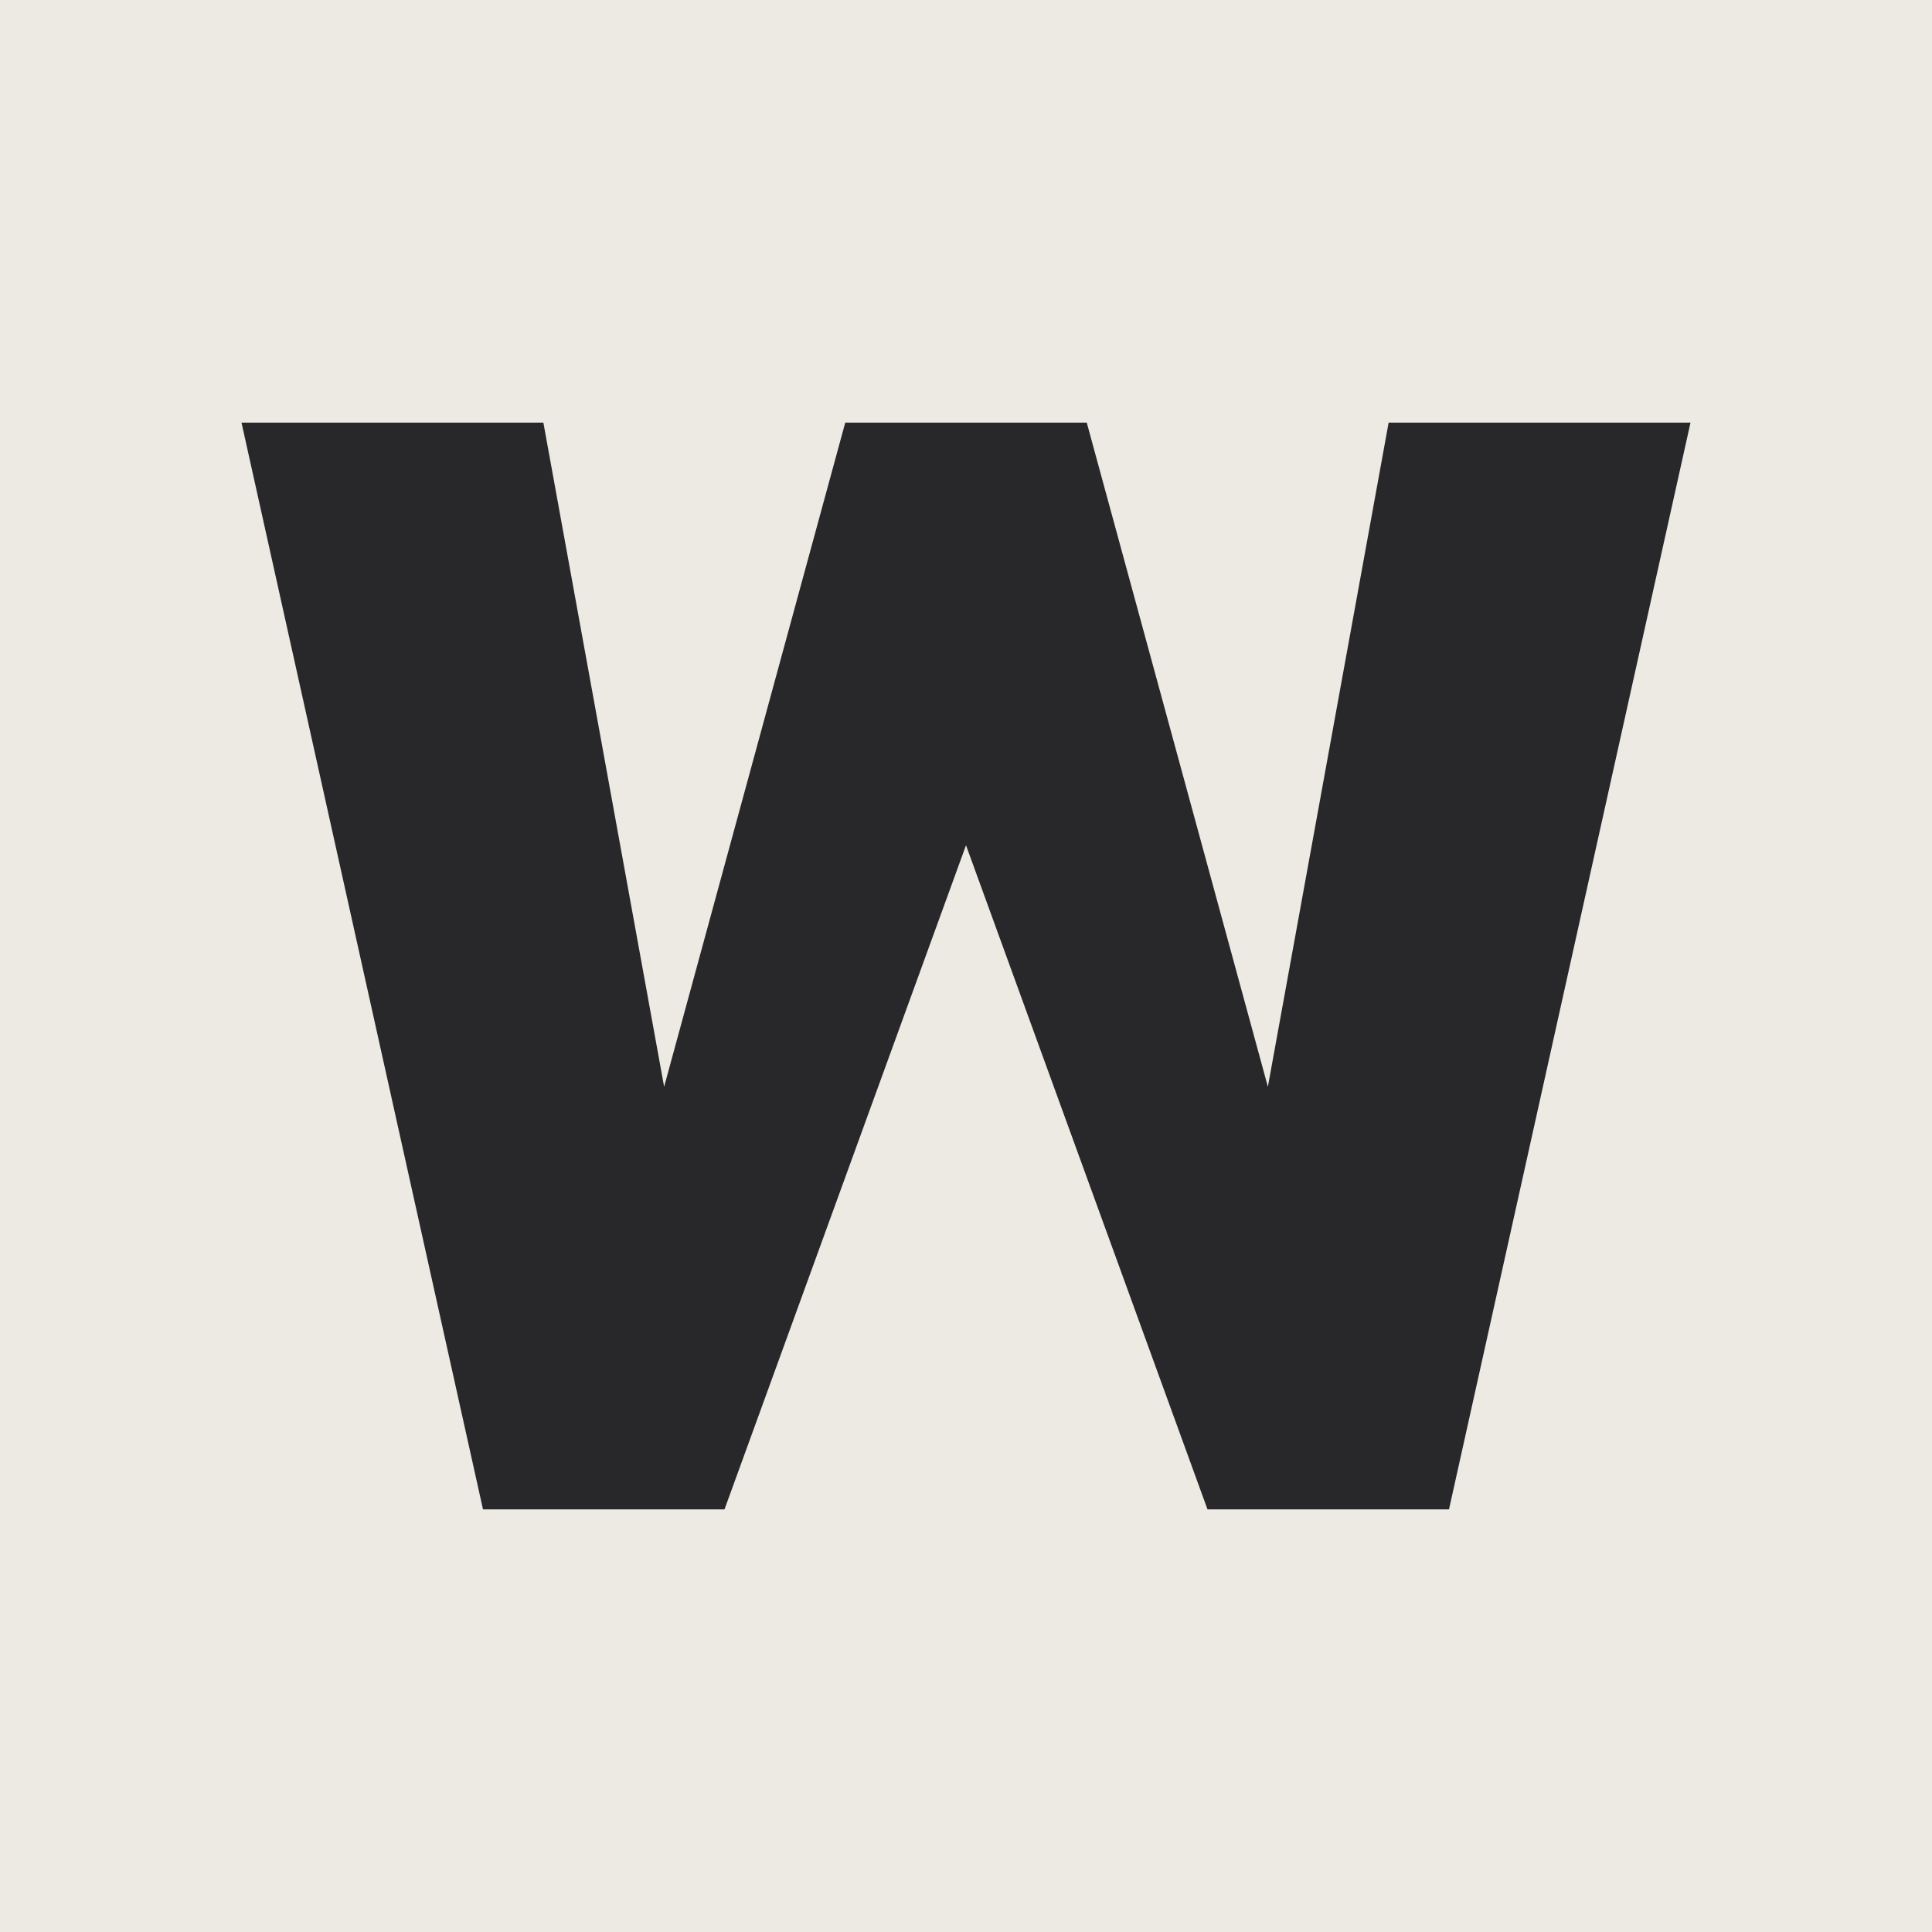
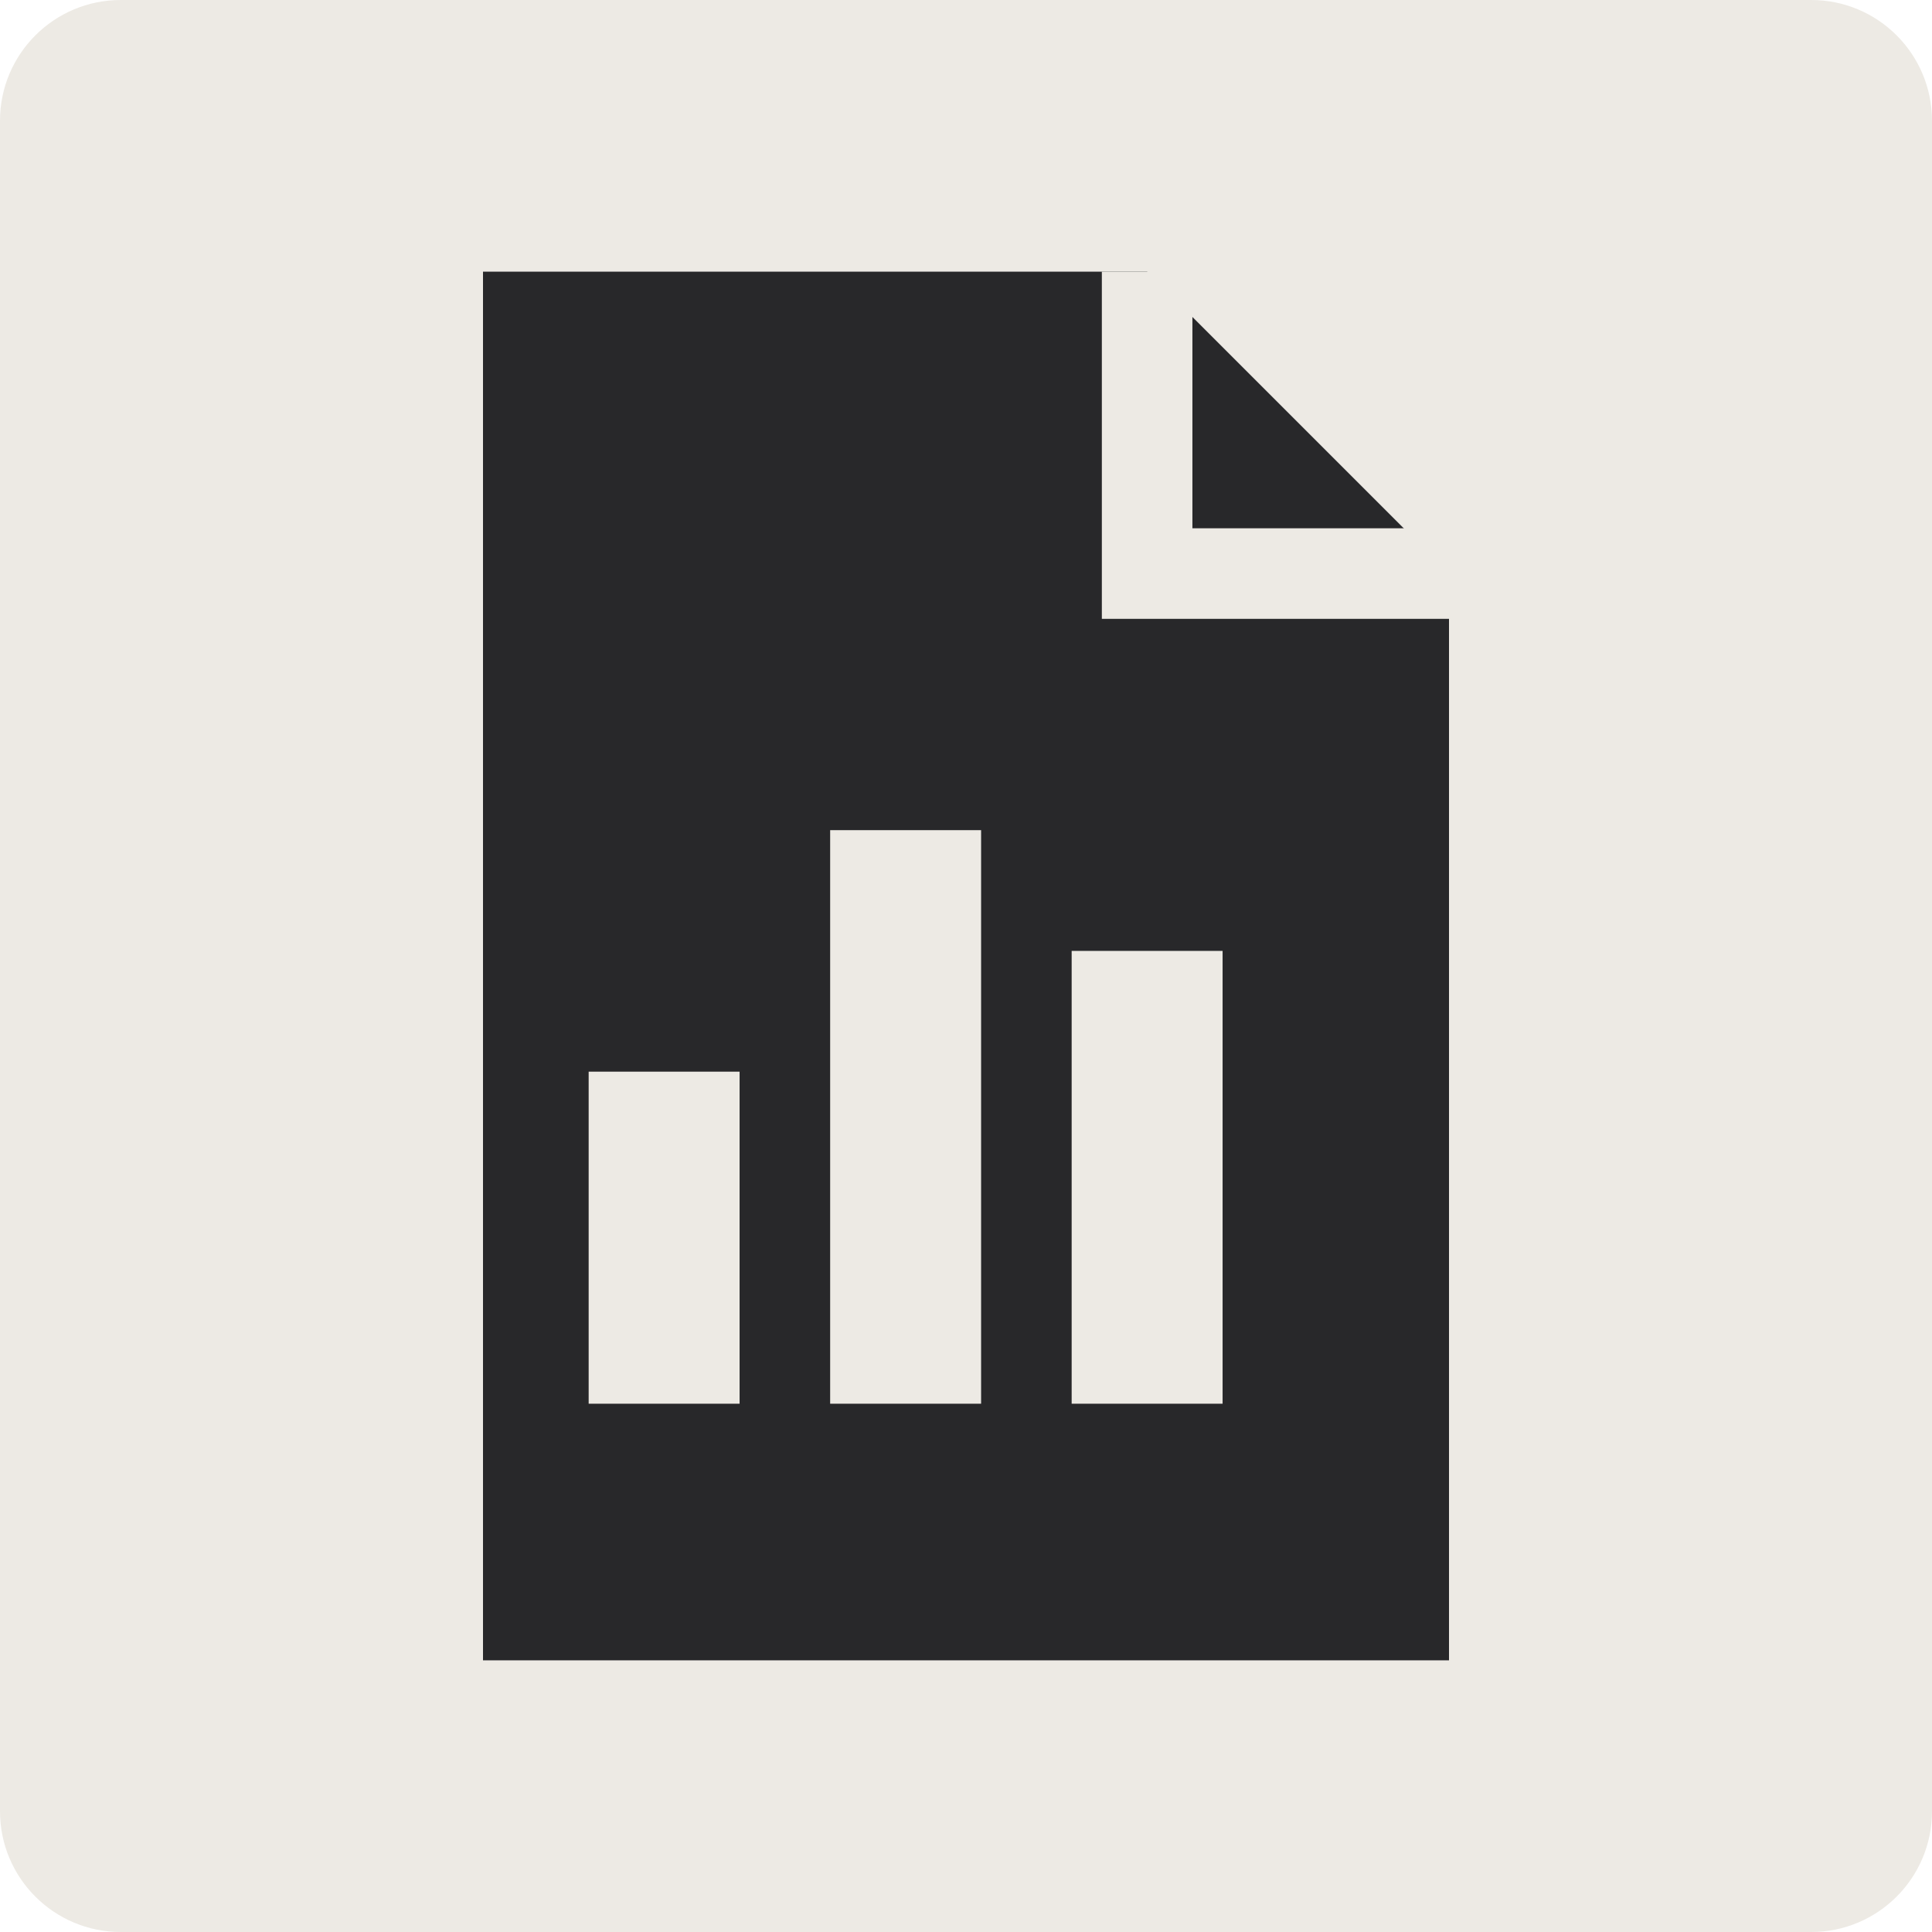
<svg xmlns="http://www.w3.org/2000/svg" viewBox="0 0 32 32">
-   <rect width="32" height="32" fill="#edeae4" />
-   <path d="m4 7 4 18h4l4-11 4 11h4l4-18h-5l-2 11-3-11h-4l-3 11-2-11z" fill="#28282a" />
+   <rect width="32" height="32" rx="2" fill="#edeae4" />
+   <path d="M8 4.5h11l5 5v18H8z" fill="#28282a" />
+   <path d="M19 4.5v5h5" fill="none" stroke="#edeae4" stroke-width="1.5" />
+   <path d="M11 22v-3m4 3v-7m4 7v-5" fill="none" stroke="#edeae4" stroke-linecap="square" stroke-width="2.5" />
</svg>
